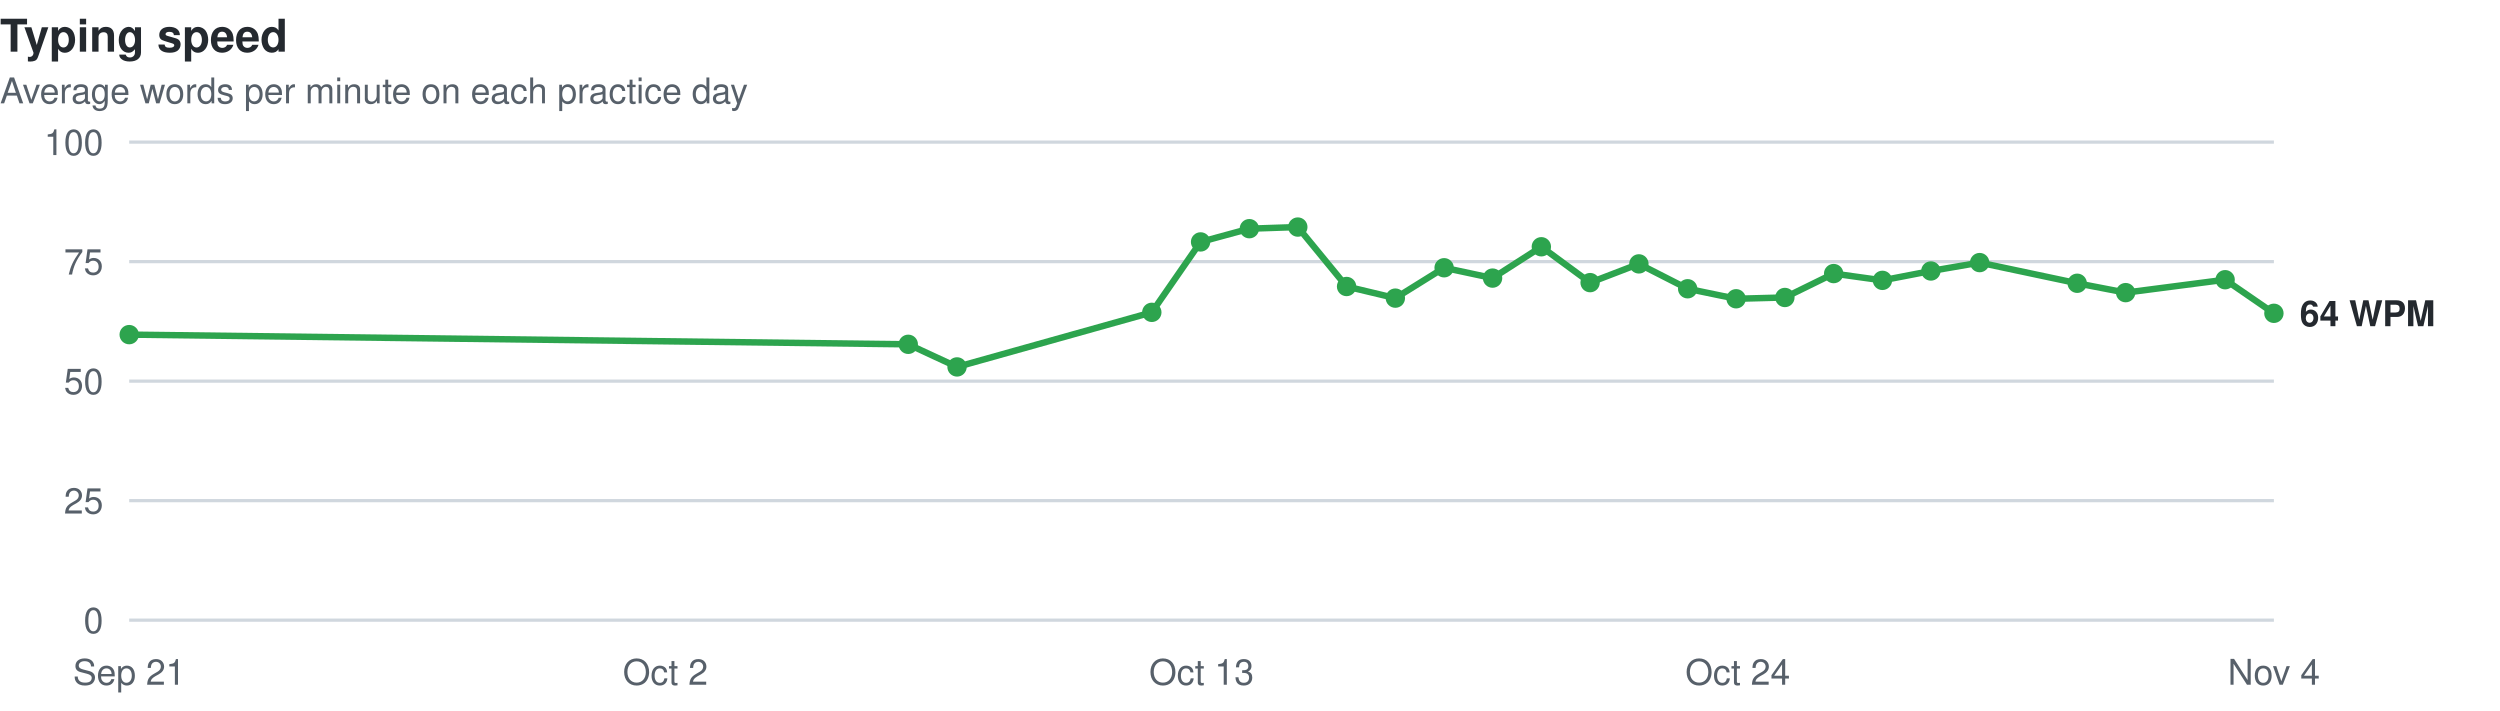
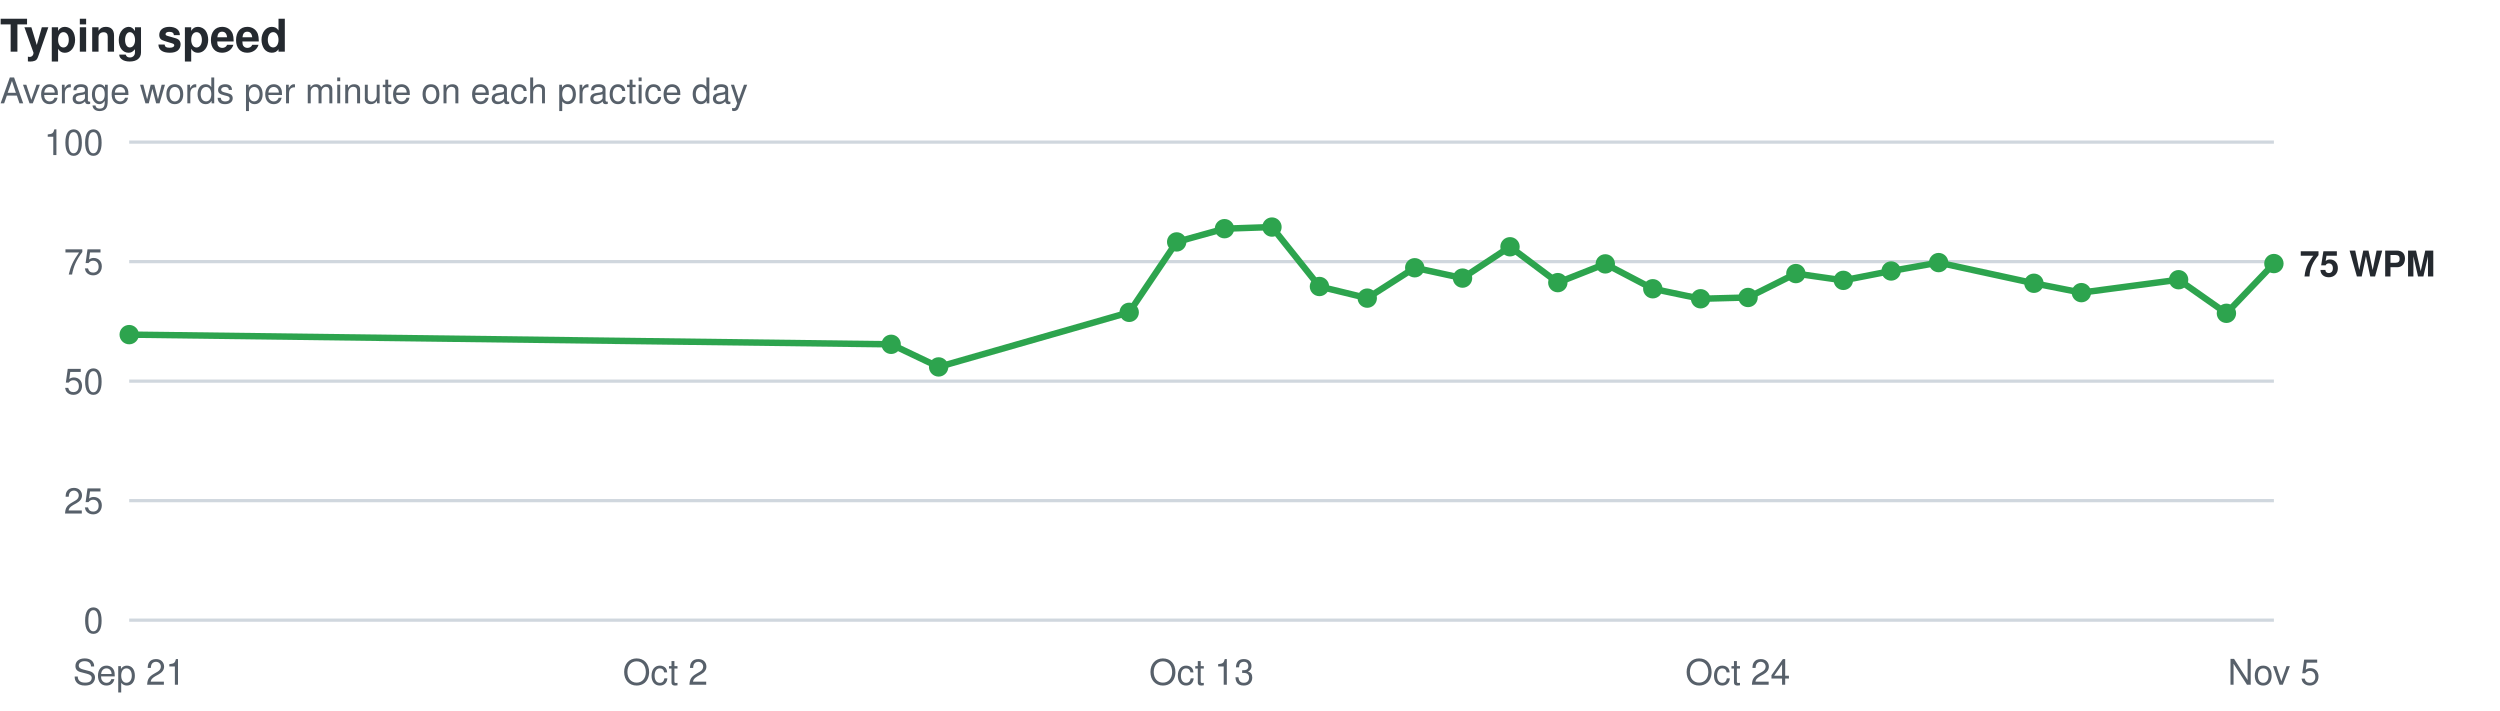
<svg xmlns="http://www.w3.org/2000/svg" width="774" height="220" viewBox="0 0 774 220" font-family="-apple-system, BlinkMacSystemFont, 'Segoe UI', Helvetica, Arial, sans-serif" font-size="11">
  <style>
.kc-t { fill: #57606a; }
.kc-h { fill: #24292f; }
.kc-g { stroke: #d0d7de; }
.kc-l0 { fill: #ebedf0; }
.kc-l1 { fill: #9be9a8; }
.kc-l2 { fill: #40c463; }
.kc-l3 { fill: #30a14e; }
.kc-l4 { fill: #216e39; }
.kc-line { stroke: #2da44e; }
.kc-dot { fill: #2da44e; }
@media (prefers-color-scheme: dark) {
:root:not([data-theme="light"]) .kc-t { fill: #8b949e; }
:root:not([data-theme="light"]) .kc-h { fill: #e6edf3; }
:root:not([data-theme="light"]) .kc-g { stroke: #30363d; }
:root:not([data-theme="light"]) .kc-l0 { fill: #262a31; }
:root:not([data-theme="light"]) .kc-l1 { fill: #0e4429; }
:root:not([data-theme="light"]) .kc-l2 { fill: #006d32; }
:root:not([data-theme="light"]) .kc-l3 { fill: #26a641; }
:root:not([data-theme="light"]) .kc-l4 { fill: #39d353; }
:root:not([data-theme="light"]) .kc-line { stroke: #3fb950; }
:root:not([data-theme="light"]) .kc-dot { fill: #3fb950; }
}
:root[data-theme="dark"] .kc-t { fill: #8b949e; }
:root[data-theme="dark"] .kc-h { fill: #e6edf3; }
:root[data-theme="dark"] .kc-g { stroke: #30363d; }
:root[data-theme="dark"] .kc-l0 { fill: #262a31; }
:root[data-theme="dark"] .kc-l1 { fill: #0e4429; }
:root[data-theme="dark"] .kc-l2 { fill: #006d32; }
:root[data-theme="dark"] .kc-l3 { fill: #26a641; }
:root[data-theme="dark"] .kc-l4 { fill: #39d353; }
:root[data-theme="dark"] .kc-line { stroke: #3fb950; }
:root[data-theme="dark"] .kc-dot { fill: #3fb950; }
</style>
  <text class="kc-h" x="0" y="16" font-size="14" font-weight="600">Typing speed</text>
  <text class="kc-t" x="0" y="32">Average words per minute on each practice day</text>
  <line class="kc-g" x1="40" x2="704" y1="192" y2="192" stroke-width="1" />
  <text class="kc-t" x="32" y="196" text-anchor="end">0</text>
  <line class="kc-g" x1="40" x2="704" y1="155" y2="155" stroke-width="1" />
  <text class="kc-t" x="32" y="159" text-anchor="end">25</text>
  <line class="kc-g" x1="40" x2="704" y1="118" y2="118" stroke-width="1" />
  <text class="kc-t" x="32" y="122" text-anchor="end">50</text>
  <line class="kc-g" x1="40" x2="704" y1="81" y2="81" stroke-width="1" />
  <text class="kc-t" x="32" y="85" text-anchor="end">75</text>
  <line class="kc-g" x1="40" x2="704" y1="44" y2="44" stroke-width="1" />
  <text class="kc-t" x="32" y="48" text-anchor="end">100</text>
  <text class="kc-t" x="40" y="212" text-anchor="middle">Sep 21</text>
  <text class="kc-t" x="206" y="212" text-anchor="middle">Oct 2</text>
  <text class="kc-t" x="372" y="212" text-anchor="middle">Oct 13</text>
  <text class="kc-t" x="538" y="212" text-anchor="middle">Oct 24</text>
-   <text class="kc-t" x="704" y="212" text-anchor="middle">Nov 4</text>
-   <path class="kc-line" d="M40.0,103.6 L281.2,106.6 L296.3,113.6 L356.6,96.7 L371.7,74.9 L386.8,70.8 L401.8,70.3 L416.9,88.7 L432.0,92.3 L447.1,82.9 L462.1,86.1 L477.2,76.4 L492.3,87.5 L507.4,81.7 L522.5,89.4 L537.5,92.5 L552.6,92.1 L567.7,84.7 L582.8,86.8 L597.8,83.9 L612.9,81.3 L643.1,87.7 L658.1,90.6 L688.9,86.6 L704.0,97.0" fill="none" stroke-width="2" stroke-linejoin="round" />
+   <text class="kc-t" x="704" y="212" text-anchor="middle">Nov 5</text>
+   <path class="kc-line" d="M40.0,103.6 L275.9,106.6 L290.6,113.6 L349.6,96.7 L364.3,74.9 L379.1,70.8 L393.8,70.3 L408.5,88.7 L423.3,92.3 L438.0,82.9 L452.8,86.1 L467.5,76.4 L482.3,87.5 L497.0,81.7 L511.7,89.4 L526.5,92.5 L541.2,92.1 L556.0,84.7 L570.7,86.8 L585.5,83.9 L600.2,81.3 L629.7,87.7 L644.4,90.6 L674.5,86.6 L689.3,97.0 L704.0,81.6" fill="none" stroke-width="2" stroke-linejoin="round" />
  <circle class="kc-dot" cx="40.0" cy="103.6" r="3" />
-   <circle class="kc-dot" cx="281.2" cy="106.6" r="3" />
-   <circle class="kc-dot" cx="296.3" cy="113.6" r="3" />
-   <circle class="kc-dot" cx="356.6" cy="96.7" r="3" />
-   <circle class="kc-dot" cx="371.7" cy="74.9" r="3" />
-   <circle class="kc-dot" cx="386.8" cy="70.8" r="3" />
-   <circle class="kc-dot" cx="401.8" cy="70.3" r="3" />
-   <circle class="kc-dot" cx="416.9" cy="88.7" r="3" />
-   <circle class="kc-dot" cx="432.0" cy="92.3" r="3" />
-   <circle class="kc-dot" cx="447.1" cy="82.9" r="3" />
-   <circle class="kc-dot" cx="462.1" cy="86.1" r="3" />
-   <circle class="kc-dot" cx="477.2" cy="76.4" r="3" />
-   <circle class="kc-dot" cx="492.3" cy="87.5" r="3" />
-   <circle class="kc-dot" cx="507.4" cy="81.7" r="3" />
-   <circle class="kc-dot" cx="522.5" cy="89.4" r="3" />
-   <circle class="kc-dot" cx="537.5" cy="92.5" r="3" />
-   <circle class="kc-dot" cx="552.6" cy="92.1" r="3" />
-   <circle class="kc-dot" cx="567.7" cy="84.7" r="3" />
-   <circle class="kc-dot" cx="582.8" cy="86.8" r="3" />
-   <circle class="kc-dot" cx="597.8" cy="83.9" r="3" />
-   <circle class="kc-dot" cx="612.9" cy="81.3" r="3" />
-   <circle class="kc-dot" cx="643.1" cy="87.7" r="3" />
-   <circle class="kc-dot" cx="658.1" cy="90.6" r="3" />
-   <circle class="kc-dot" cx="688.9" cy="86.6" r="3" />
-   <circle class="kc-dot" cx="704.0" cy="97.0" r="3" />
-   <text class="kc-h" x="712" y="100.984" font-weight="600">64 WPM</text>
+   <circle class="kc-dot" cx="275.9" cy="106.6" r="3" />
+   <circle class="kc-dot" cx="290.6" cy="113.6" r="3" />
+   <circle class="kc-dot" cx="349.6" cy="96.7" r="3" />
+   <circle class="kc-dot" cx="364.3" cy="74.9" r="3" />
+   <circle class="kc-dot" cx="379.1" cy="70.8" r="3" />
+   <circle class="kc-dot" cx="393.8" cy="70.3" r="3" />
+   <circle class="kc-dot" cx="408.5" cy="88.7" r="3" />
+   <circle class="kc-dot" cx="423.3" cy="92.3" r="3" />
+   <circle class="kc-dot" cx="438.0" cy="82.9" r="3" />
+   <circle class="kc-dot" cx="452.8" cy="86.1" r="3" />
+   <circle class="kc-dot" cx="467.5" cy="76.4" r="3" />
+   <circle class="kc-dot" cx="482.3" cy="87.5" r="3" />
+   <circle class="kc-dot" cx="497.0" cy="81.7" r="3" />
+   <circle class="kc-dot" cx="511.7" cy="89.4" r="3" />
+   <circle class="kc-dot" cx="526.5" cy="92.5" r="3" />
+   <circle class="kc-dot" cx="541.2" cy="92.1" r="3" />
+   <circle class="kc-dot" cx="556.0" cy="84.7" r="3" />
+   <circle class="kc-dot" cx="570.7" cy="86.8" r="3" />
+   <circle class="kc-dot" cx="585.5" cy="83.9" r="3" />
+   <circle class="kc-dot" cx="600.2" cy="81.3" r="3" />
+   <circle class="kc-dot" cx="629.7" cy="87.7" r="3" />
+   <circle class="kc-dot" cx="644.4" cy="90.6" r="3" />
+   <circle class="kc-dot" cx="674.5" cy="86.6" r="3" />
+   <circle class="kc-dot" cx="689.3" cy="97.0" r="3" />
+   <circle class="kc-dot" cx="704.0" cy="81.6" r="3" />
+   <text class="kc-h" x="712" y="85.592" font-weight="600">75 WPM</text>
</svg>
